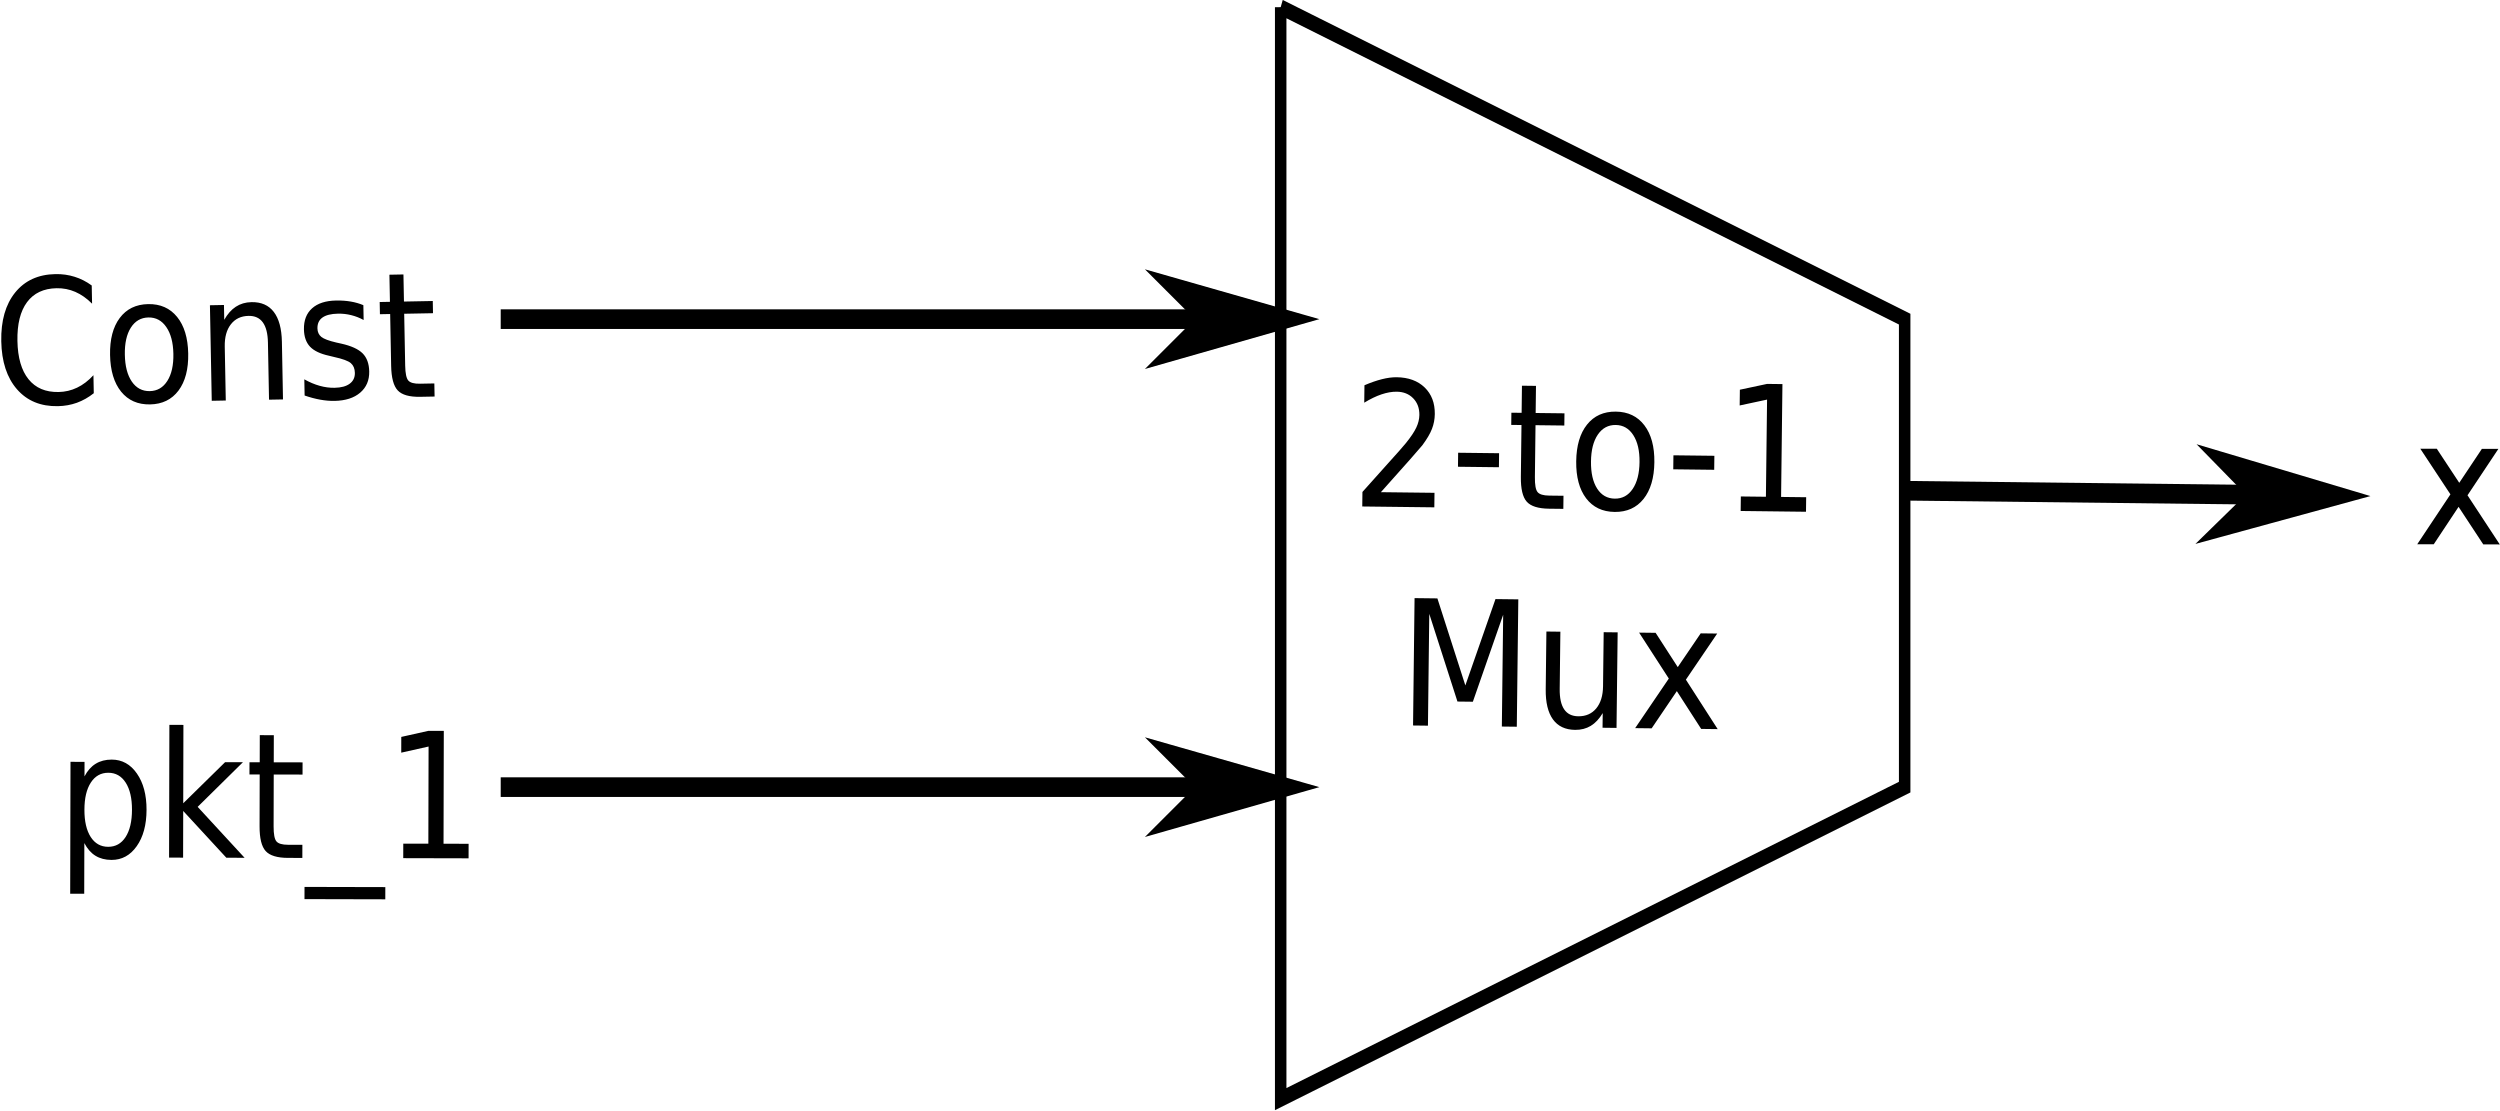
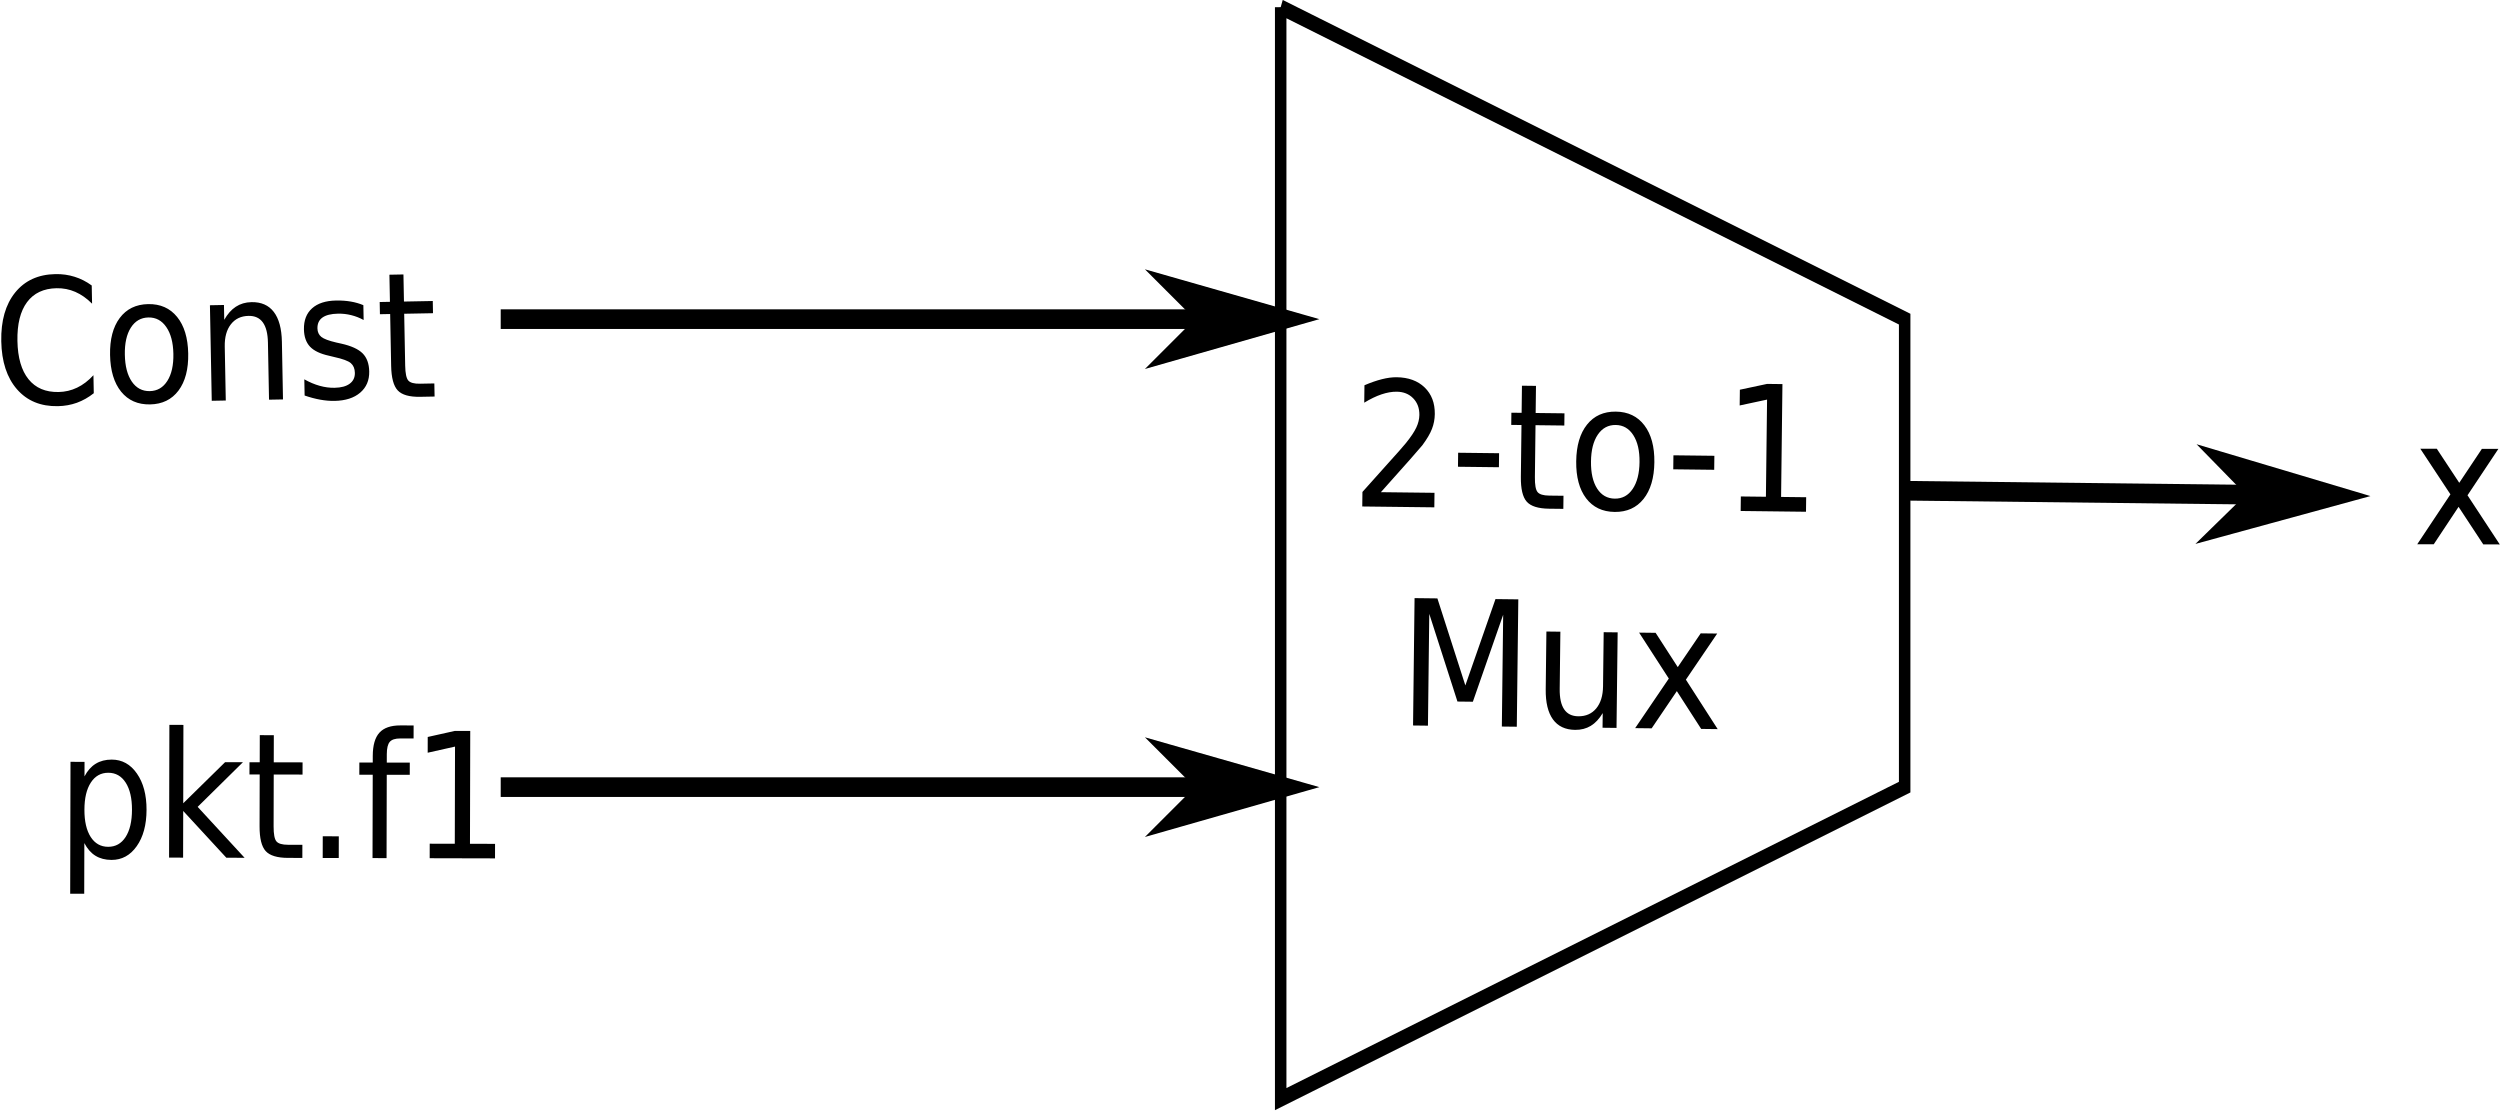
<svg xmlns="http://www.w3.org/2000/svg" width="641.049" height="284.679" id="svg3205" version="1.1">
  <defs id="defs3207">
    <marker orient="auto" refY="0" refX="0" id="Arrow1Mend-4" style="overflow:visible">
      <path id="path3798-7" d="M 0,0 5,-5 -12.5,0 5,5 0,0 z" style="fill-rule:evenodd;stroke:#000000;stroke-width:1pt" transform="matrix(-0.4,0,0,-0.4,-4,0)" />
    </marker>
    <marker orient="auto" refY="0" refX="0" id="marker3147" style="overflow:visible">
      <path id="path3149" d="M 0,0 5,-5 -12.5,0 5,5 0,0 z" style="fill-rule:evenodd;stroke:#000000;stroke-width:1pt" transform="matrix(-0.4,0,0,-0.4,-4,0)" />
    </marker>
    <marker orient="auto" refY="0" refX="0" id="marker3151" style="overflow:visible">
      <path id="path3153" d="M 0,0 5,-5 -12.5,0 5,5 0,0 z" style="fill-rule:evenodd;stroke:#000000;stroke-width:1pt" transform="matrix(-0.4,0,0,-0.4,-4,0)" />
    </marker>
    <marker orient="auto" refY="0" refX="0" id="Arrow1Mend" style="overflow:visible">
      <path id="path3798" d="M 0,0 5,-5 -12.5,0 5,5 0,0 z" style="fill-rule:evenodd;stroke:#000000;stroke-width:1pt" transform="matrix(-0.4,0,0,-0.4,-4,0)" />
    </marker>
    <marker orient="auto" refY="0" refX="0" id="marker3157" style="overflow:visible">
      <path id="path3159" d="M 0,0 5,-5 -12.5,0 5,5 0,0 z" style="fill-rule:evenodd;stroke:#000000;stroke-width:1pt" transform="matrix(-0.4,0,0,-0.4,-4,0)" />
    </marker>
    <marker orient="auto" refY="0" refX="0" id="marker3161" style="overflow:visible">
      <path id="path3163" d="M 0,0 5,-5 -12.5,0 5,5 0,0 z" style="fill-rule:evenodd;stroke:#000000;stroke-width:1pt" transform="matrix(-0.4,0,0,-0.4,-4,0)" />
    </marker>
    <marker orient="auto" refY="0" refX="0" id="marker3165" style="overflow:visible">
      <path id="path3167" d="M 0,0 5,-5 -12.5,0 5,5 0,0 z" style="fill-rule:evenodd;stroke:#000000;stroke-width:1pt" transform="matrix(-0.4,0,0,-0.4,-4,0)" />
    </marker>
    <marker orient="auto" refY="0" refX="0" id="Arrow1Mend-4-9" style="overflow:visible">
      <path id="path3798-7-9" d="M 0,0 5,-5 -12.5,0 5,5 0,0 z" style="fill-rule:evenodd;stroke:#000000;stroke-width:1pt" transform="matrix(-0.4,0,0,-0.4,-4,0)" />
    </marker>
    <marker orient="auto" refY="0" refX="0" id="marker3731" style="overflow:visible">
      <path id="path3733" d="M 0,0 5,-5 -12.5,0 5,5 0,0 z" style="fill-rule:evenodd;stroke:#000000;stroke-width:1pt" transform="matrix(-0.4,0,0,-0.4,-4,0)" />
    </marker>
    <marker orient="auto" refY="0" refX="0" id="marker3735" style="overflow:visible">
      <path id="path3737" d="M 0,0 5,-5 -12.5,0 5,5 0,0 z" style="fill-rule:evenodd;stroke:#000000;stroke-width:1pt" transform="matrix(-0.4,0,0,-0.4,-4,0)" />
    </marker>
    <marker orient="auto" refY="0" refX="0" id="marker3739" style="overflow:visible">
      <path id="path3741" d="M 0,0 5,-5 -12.5,0 5,5 0,0 z" style="fill-rule:evenodd;stroke:#000000;stroke-width:1pt" transform="matrix(-0.4,0,0,-0.4,-4,0)" />
    </marker>
    <marker orient="auto" refY="0" refX="0" id="marker3743" style="overflow:visible">
      <path id="path3745" d="M 0,0 5,-5 -12.5,0 5,5 0,0 z" style="fill-rule:evenodd;stroke:#000000;stroke-width:1pt" transform="matrix(-0.4,0,0,-0.4,-4,0)" />
    </marker>
  </defs>
  <g id="layer1" transform="translate(-508.8159,-656.7931)">
    <path style="fill:none;stroke:#000000;stroke-width:5.034;stroke-linecap:butt;stroke-linejoin:miter;stroke-miterlimit:4;stroke-opacity:1;stroke-dasharray:none;marker-end:url(#Arrow1Mend-4)" d="m 637.208,858.629 200,0" id="path4491-1" />
    <g transform="matrix(0.02257902,-1.972128,1.472678,0.01686078,449.9971,1710.169)" id="layer1-3-5">
      <g id="g7601-0">
        <path d="m 535.379,254.722 -141.96,2.177 41.489,108.01 60.84,-0.933 39.631,-109.253" style="fill:none;stroke:#000000;stroke-width:2;stroke-linecap:butt;stroke-linejoin:miter;stroke-miterlimit:4;stroke-opacity:1;stroke-dasharray:none;marker-start:none" id="path1326-1" />
        <text x="77.527" y="72.553" style="font-size:12px;font-style:italic;font-variant:normal;font-weight:normal;font-stretch:normal;text-align:start;line-height:100%;writing-mode:lr-tb;text-anchor:start;fill:#000000;fill-opacity:1;stroke:none;font-family:Times New Roman" id="text7503-2" xml:space="preserve">
          <tspan x="77.527" y="72.553" id="tspan7505-7" style="font-size:8.861px;font-style:normal;font-variant:normal;font-weight:normal;font-stretch:normal;font-family:Bitstream vera sana;-inkscape-font-specification:Bitstream vera sana" />
        </text>
      </g>
    </g>
    <path style="fill:none;stroke:#000000;stroke-width:5.034;stroke-linecap:butt;stroke-linejoin:miter;stroke-miterlimit:4;stroke-opacity:1;stroke-dasharray:none;marker-end:url(#Arrow1Mend-4)" d="m 997.208,782.629 109.517,1.254" id="path4491-7-4" />
    <text xml:space="preserve" style="font-size:42.285px;font-style:normal;font-variant:normal;font-weight:normal;font-stretch:normal;text-align:start;line-height:125%;letter-spacing:0px;word-spacing:0px;writing-mode:lr-tb;text-anchor:start;fill:#000000;fill-opacity:1;stroke:none;font-family:Arial;-inkscape-font-specification:Sans" x="556.528" y="826.241" id="text4788-6-4" transform="matrix(0.9438533,0.00223447,-0.0025082,1.059481,0,0)">
-       <tspan id="tspan4790-5-7" x="556.528" y="826.241" style="font-family:Bitstream vera sans;-inkscape-font-specification:Bitstream vera sans">pkt_1</tspan>
+       <tspan id="tspan4790-5-7" x="556.528" y="826.241" style="font-family:Bitstream vera sans;-inkscape-font-specification:Bitstream vera sans">pkt.f1</tspan>
    </text>
    <text xml:space="preserve" style="font-size:42.285px;font-style:normal;font-variant:normal;font-weight:normal;font-stretch:normal;text-align:start;line-height:125%;letter-spacing:0px;word-spacing:0px;writing-mode:lr-tb;text-anchor:start;fill:#000000;fill-opacity:1;stroke:none;font-family:Arial;-inkscape-font-specification:Sans" x="521.932" y="726.912" id="text4788-6-0-1" transform="matrix(0.9436847,-0.01797782,0.02018021,1.059292,0,0)">
      <tspan id="tspan4790-5-6-9" x="521.932" y="726.912" style="font-family:Bitstream vera sans;-inkscape-font-specification:Bitstream vera sans">Const</tspan>
    </text>
    <text xml:space="preserve" style="font-size:42.285px;font-style:normal;font-variant:normal;font-weight:normal;font-stretch:normal;text-align:start;line-height:125%;letter-spacing:0px;word-spacing:0px;writing-mode:lr-tb;text-anchor:start;fill:#000000;fill-opacity:1;stroke:none;font-family:Arial;-inkscape-font-specification:Sans" x="915.927" y="732.812" id="text4788-8-9" transform="matrix(0.9437892,0.01122542,-0.01260059,1.059409,0,0)">
      <tspan id="tspan4790-9-8" x="915.927" y="732.812" style="font-family:Bitstream vera sans;-inkscape-font-specification:Bitstream vera sans">2-to-1</tspan>
      <tspan x="915.927" y="785.668" style="font-family:Bitstream vera sans;-inkscape-font-specification:Bitstream vera sans" id="tspan4917-2"> Mux</tspan>
    </text>
    <path style="fill:none;stroke:#000000;stroke-width:5.034;stroke-linecap:butt;stroke-linejoin:miter;stroke-miterlimit:4;stroke-opacity:1;stroke-dasharray:none;marker-end:url(#Arrow1Mend-4)" d="m 637.208,738.629 200,0" id="path4491-5" />
    <text xml:space="preserve" style="font-size:42.285px;font-style:normal;font-variant:normal;font-weight:normal;font-stretch:normal;text-align:start;line-height:125%;letter-spacing:0px;word-spacing:0px;writing-mode:lr-tb;text-anchor:start;fill:#000000;fill-opacity:1;stroke:none;font-family:Arial;-inkscape-font-specification:Sans" x="1196.555" y="749.112" id="text4788-6-2-4" transform="matrix(0.9438533,0.00223447,-0.0025082,1.059481,0,0)">
      <tspan id="tspan4790-5-2-7" x="1196.555" y="749.112" style="font-family:Bitstream vera sans;-inkscape-font-specification:Bitstream vera sans">x</tspan>
    </text>
  </g>
</svg>
